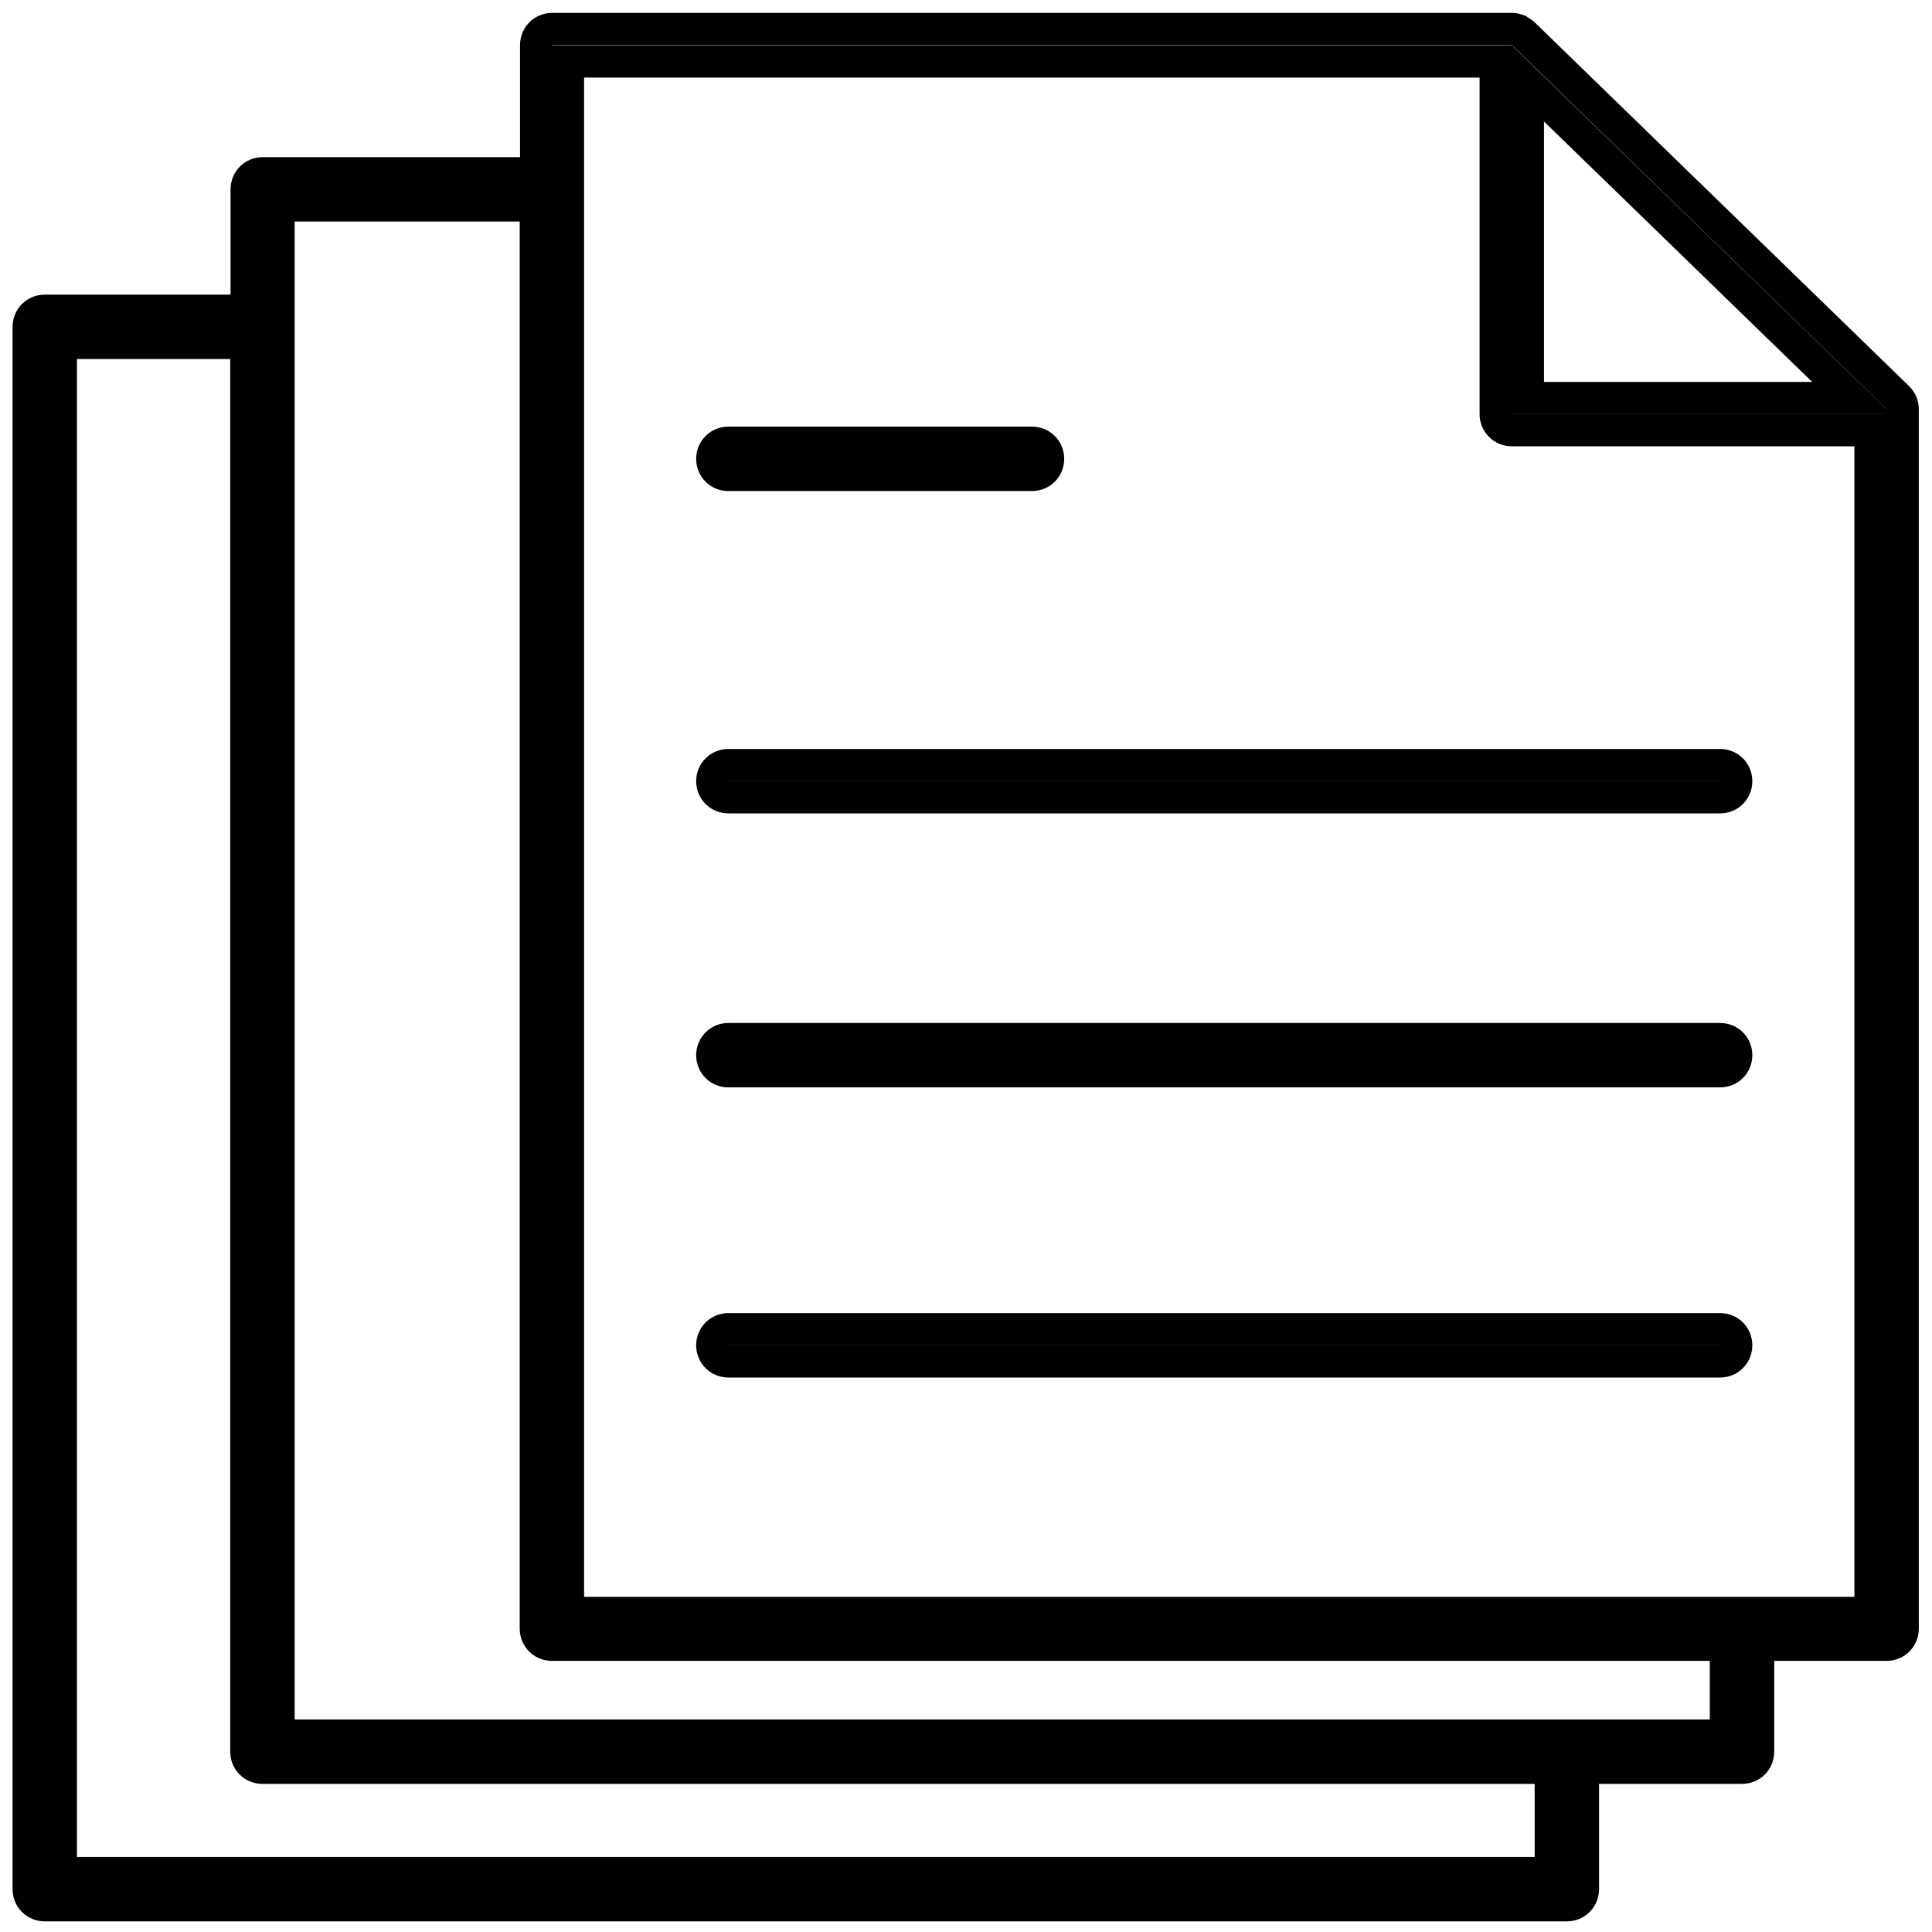
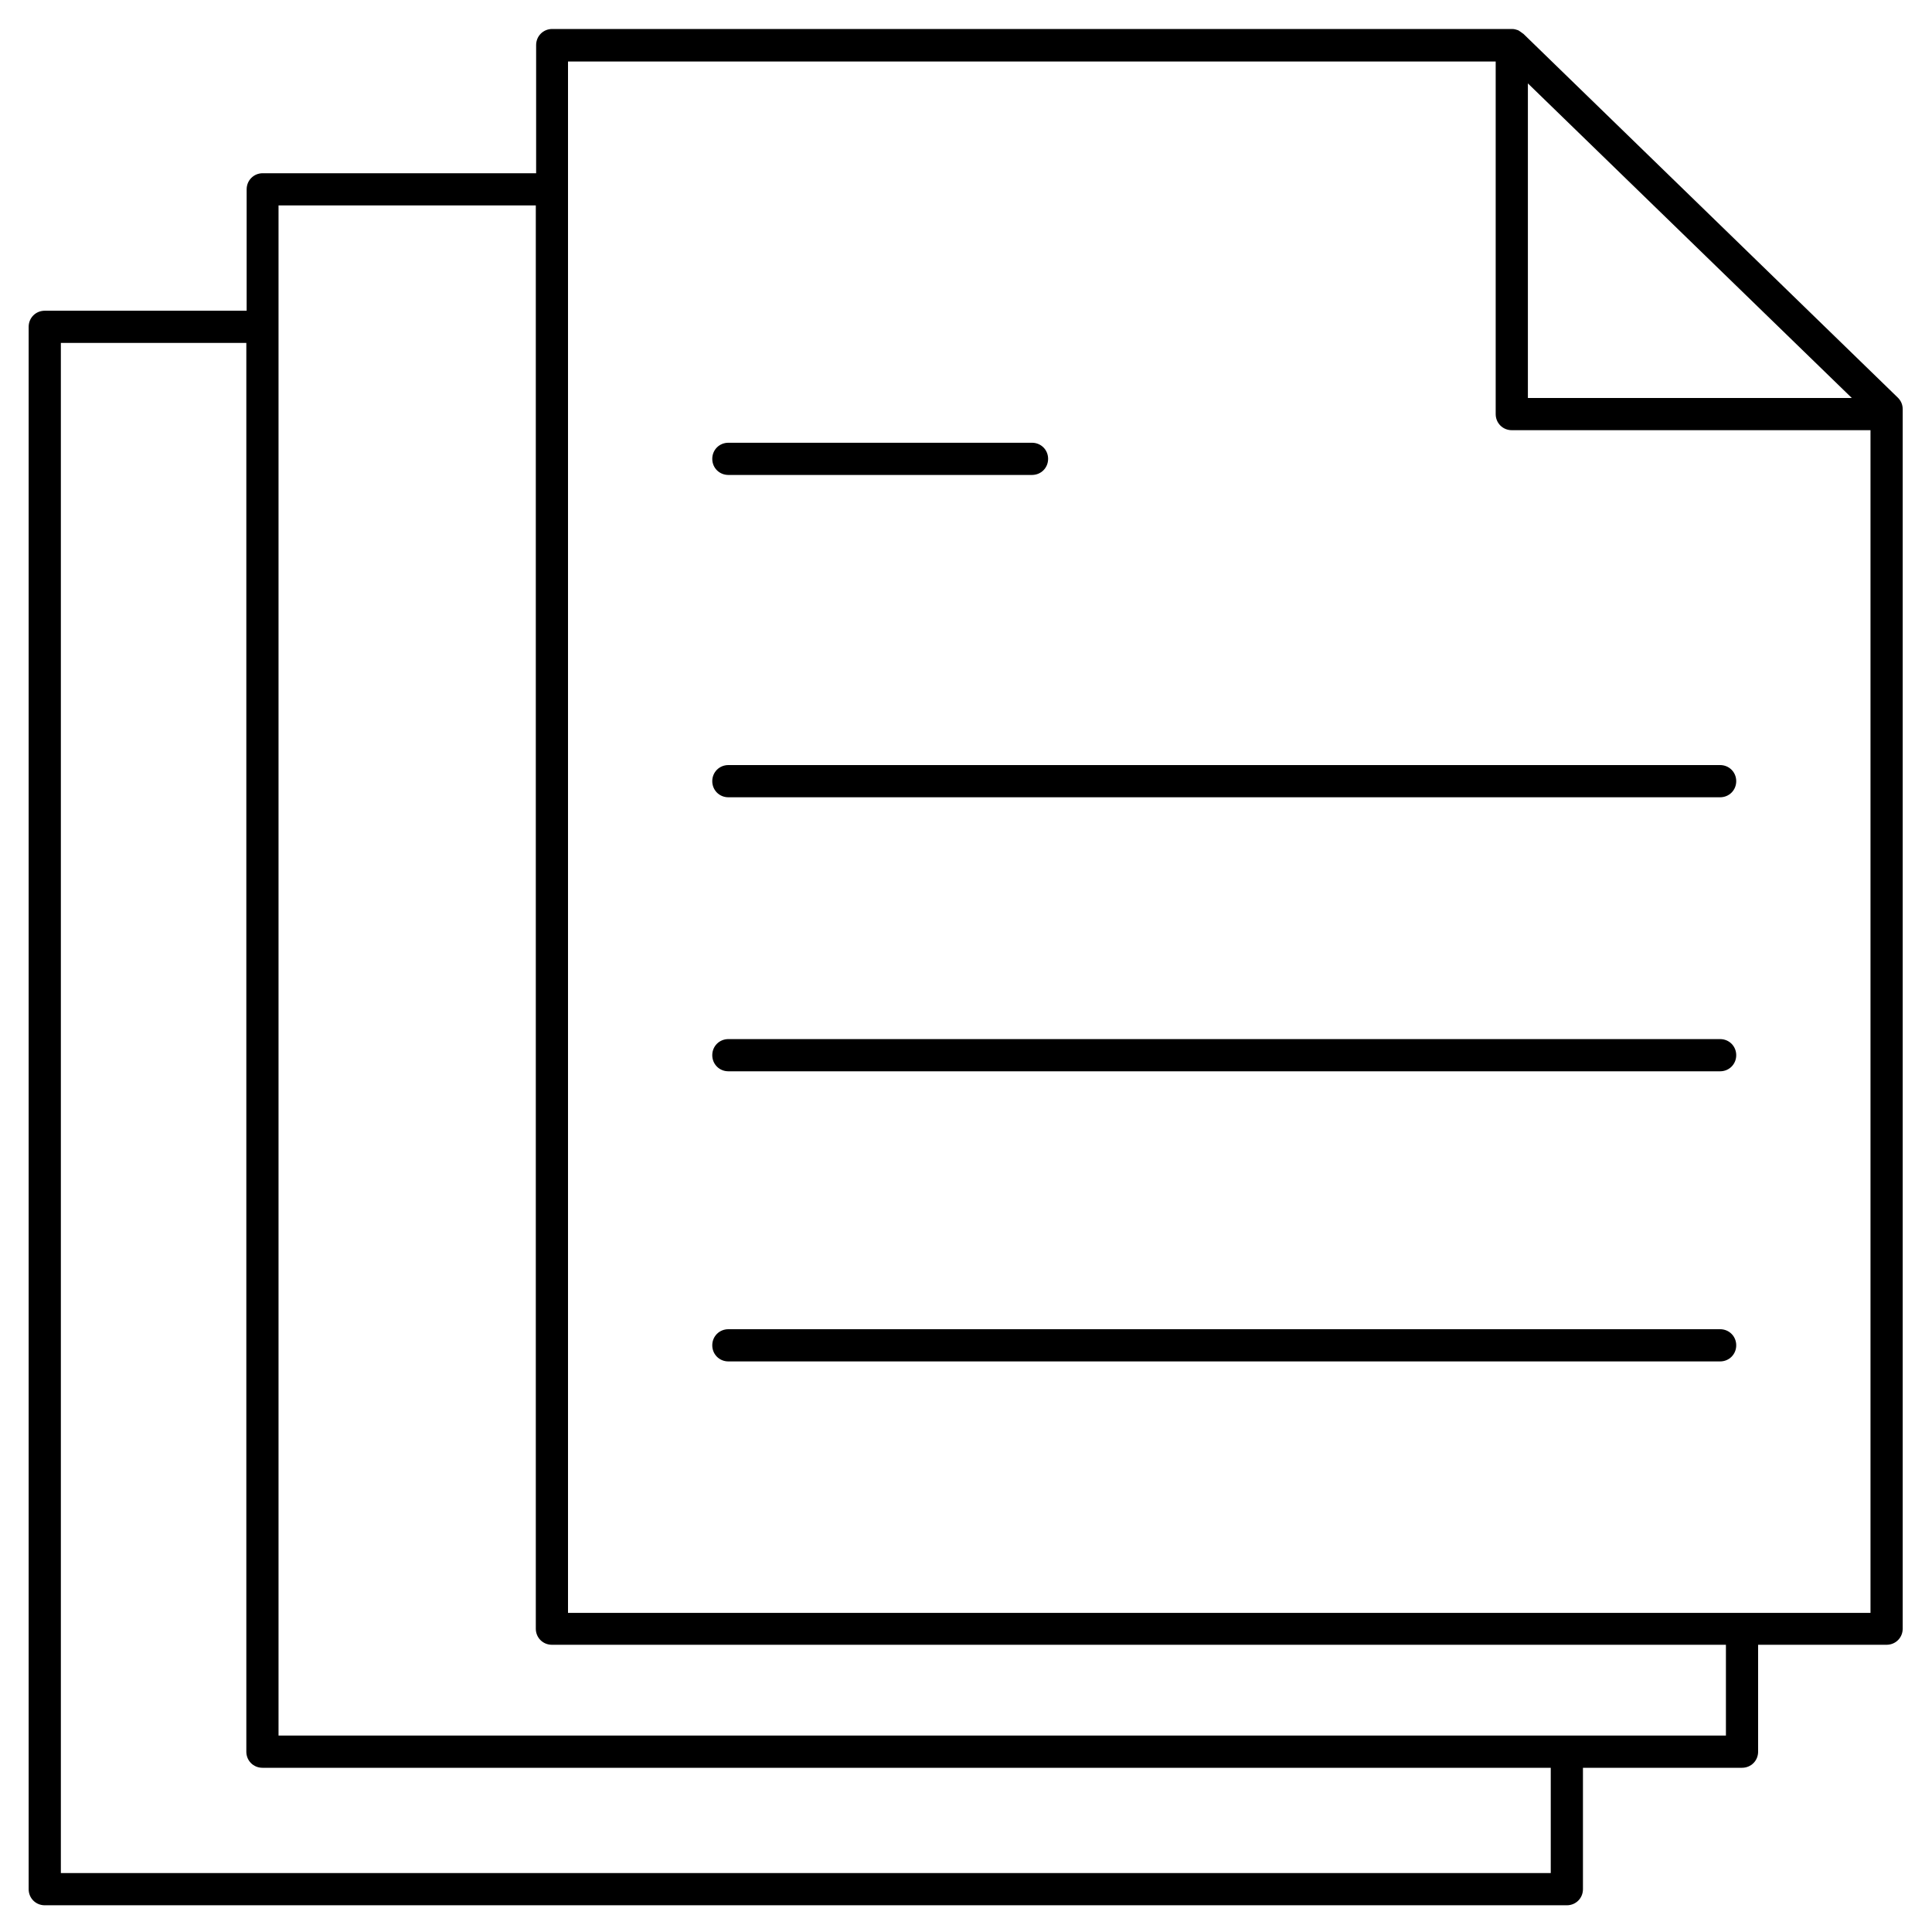
- <svg xmlns="http://www.w3.org/2000/svg" viewBox="0 0 60 60" class="icon" fill="none" stroke="currentColor" role="presentation" alt="">
+ <svg xmlns="http://www.w3.org/2000/svg" viewBox="0 0 60 60" class="icon" role="presentation" width="60" height="60">
  <path d="M22.62 14.75h9.43c.28 0 .5-.22.5-.5s-.22-.5-.5-.5h-9.43c-.28 0-.5.22-.5.5s.22.5.5.5M53.42 23.76h-30.8c-.28 0-.5.22-.5.5s.22.5.5.5h30.8c.28 0 .5-.22.5-.5s-.22-.5-.5-.5M53.42 32.27h-30.8c-.28 0-.5.22-.5.5s.22.5.5.5h30.8c.28 0 .5-.22.5-.5s-.22-.5-.5-.5M53.42 41.28h-30.8c-.28 0-.5.22-.5.5s.22.5.5.5h30.8c.28 0 .5-.22.5-.5s-.22-.5-.5-.5" />
  <path d="M54.1 54.9c.28 0 .5-.22.5-.5v-3.32h3.99c.28 0 .5-.22.5-.5V12.71q0-.21-.15-.36L47.31 1.05s-.05-.03-.07-.05l-.09-.06c-.06-.02-.12-.04-.19-.04H17.15c-.28 0-.5.22-.5.5v3.98H8.16c-.28 0-.5.22-.5.5v3.77H1.39c-.28 0-.5.22-.5.5v48.52c0 .28.22.5.5.5h47.27c.28 0 .5-.22.5-.5V54.9h4.95ZM47.45 2.59l10.06 9.77H47.45zm-29.81-.68h28.81v10.95c0 .28.22.5.5.5h11.14v36.73H17.64zM8.65 6.38h7.99v44.2c0 .28.22.5.5.5H53.6v2.82H8.65zm39.51 51.79H1.89V10.65h5.76V54.4c0 .28.22.5.5.5h40.01z" />
</svg>
